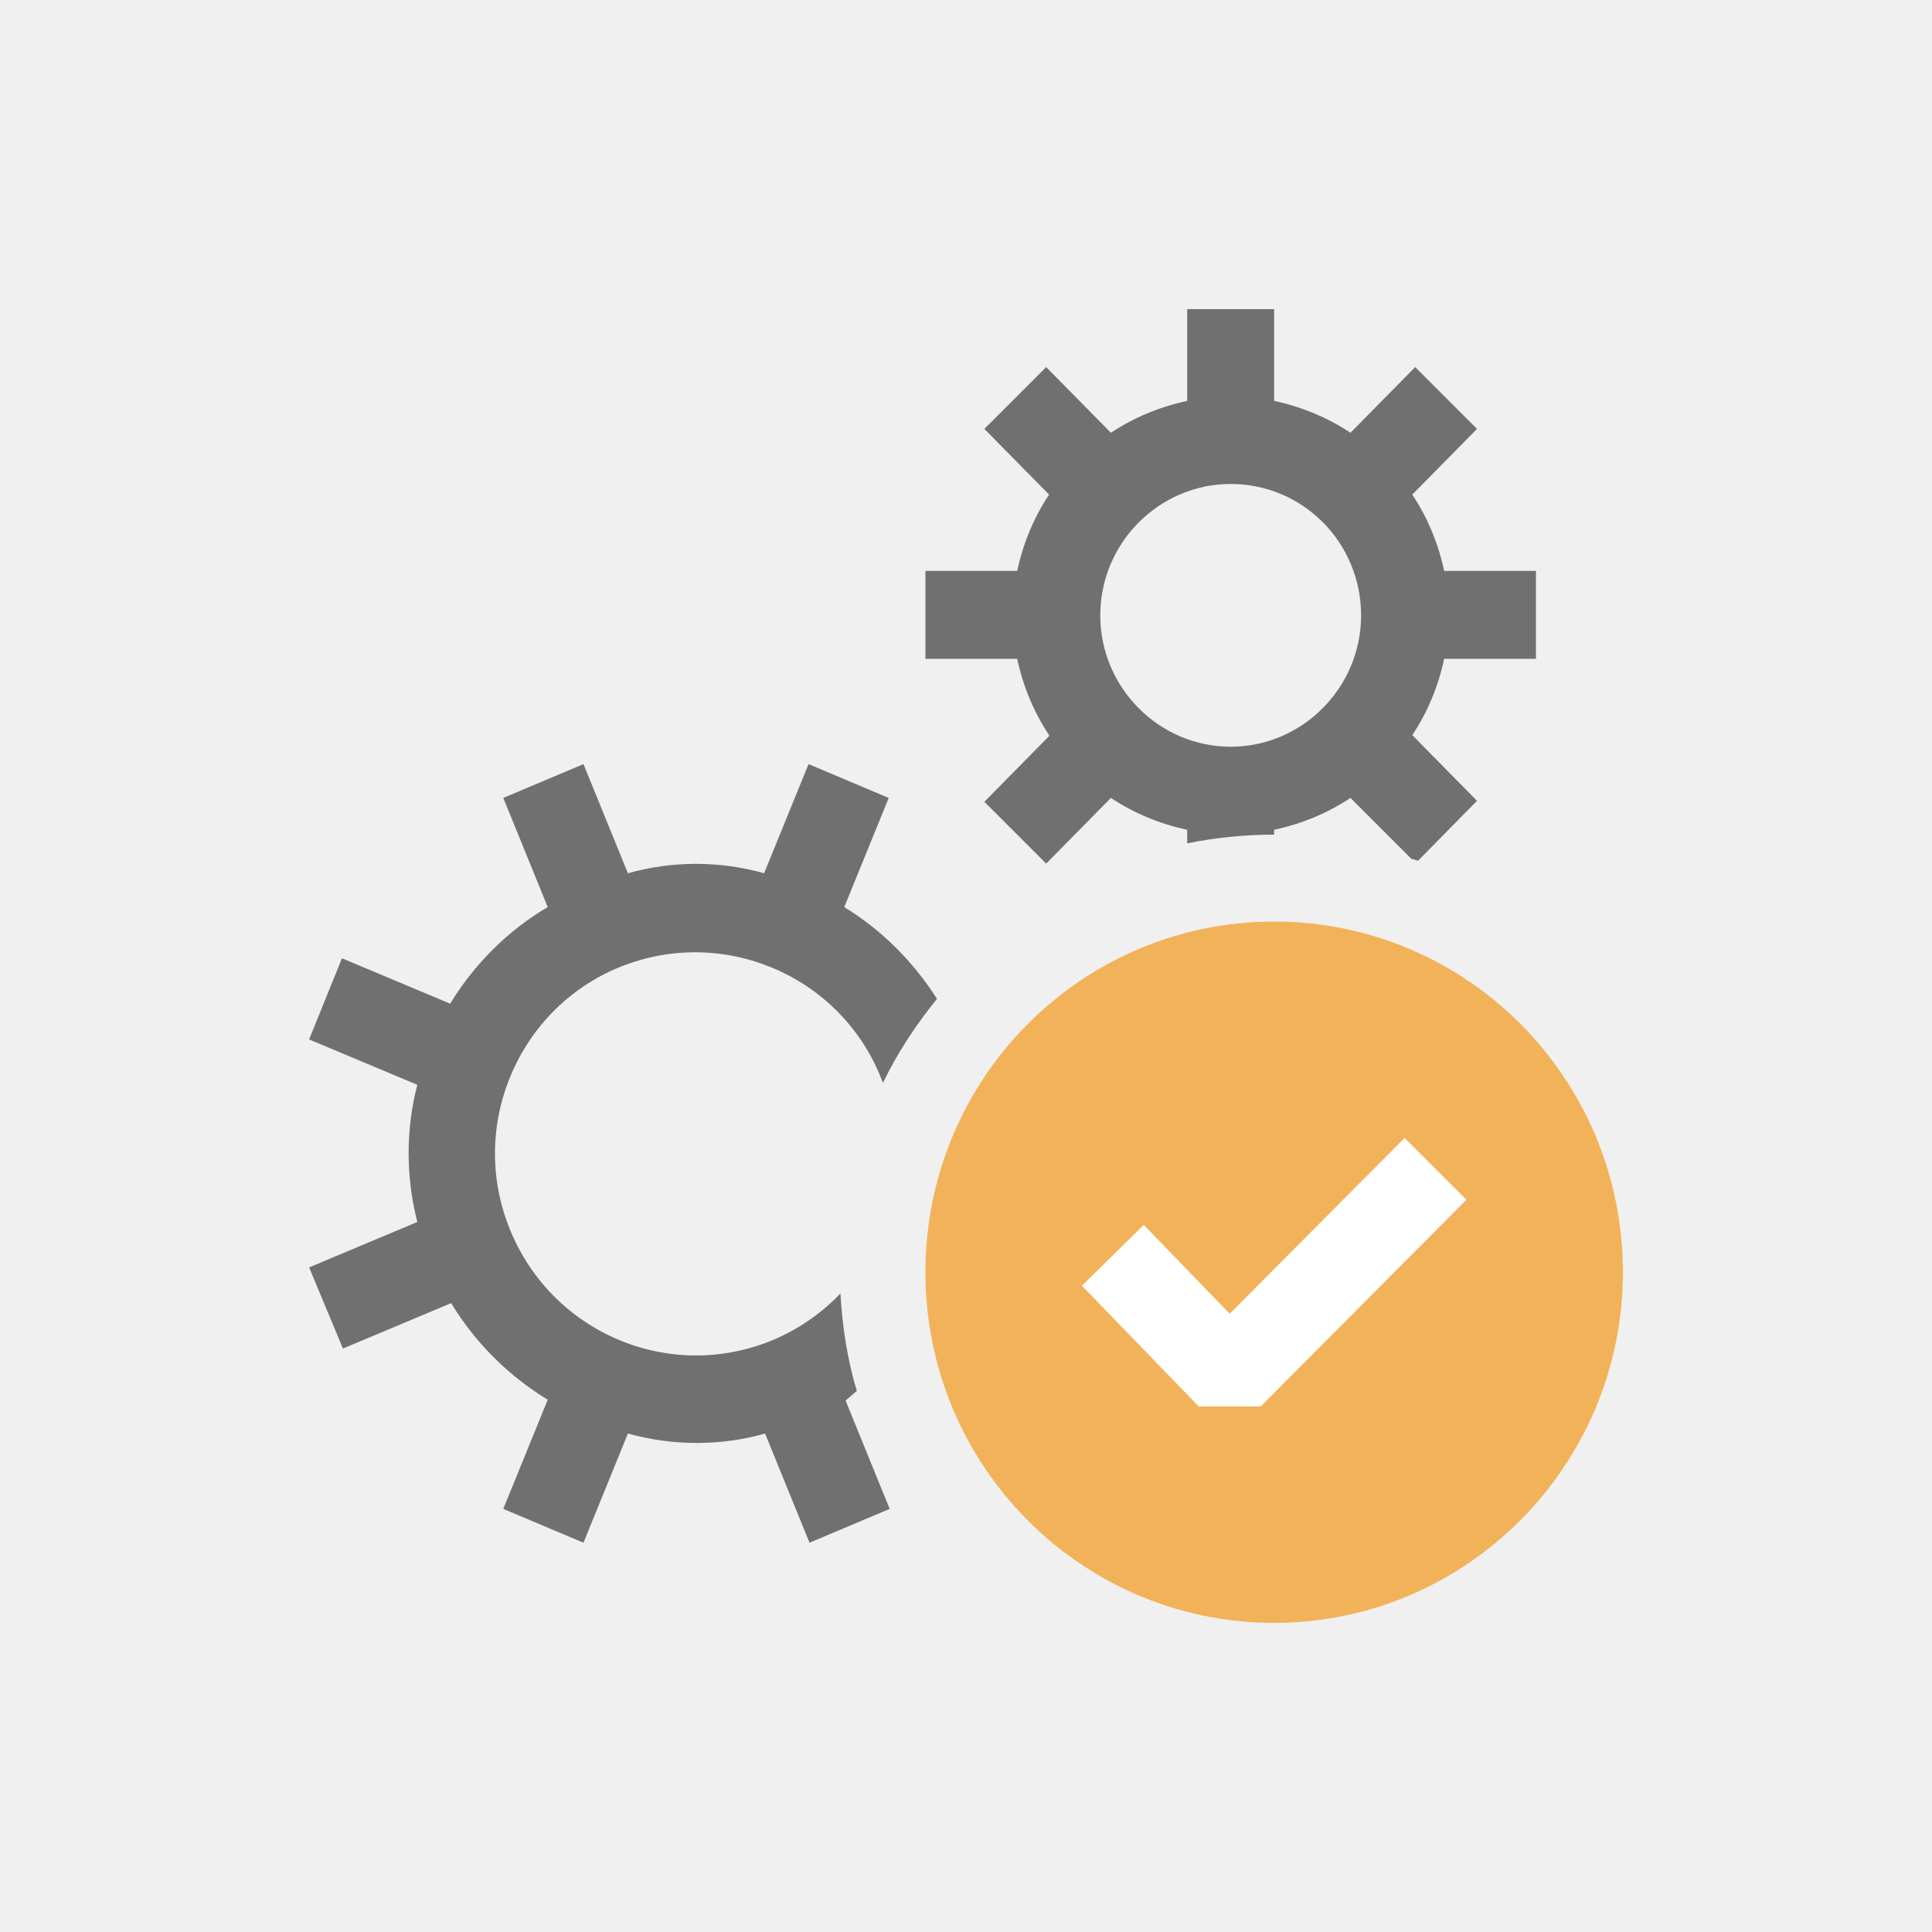
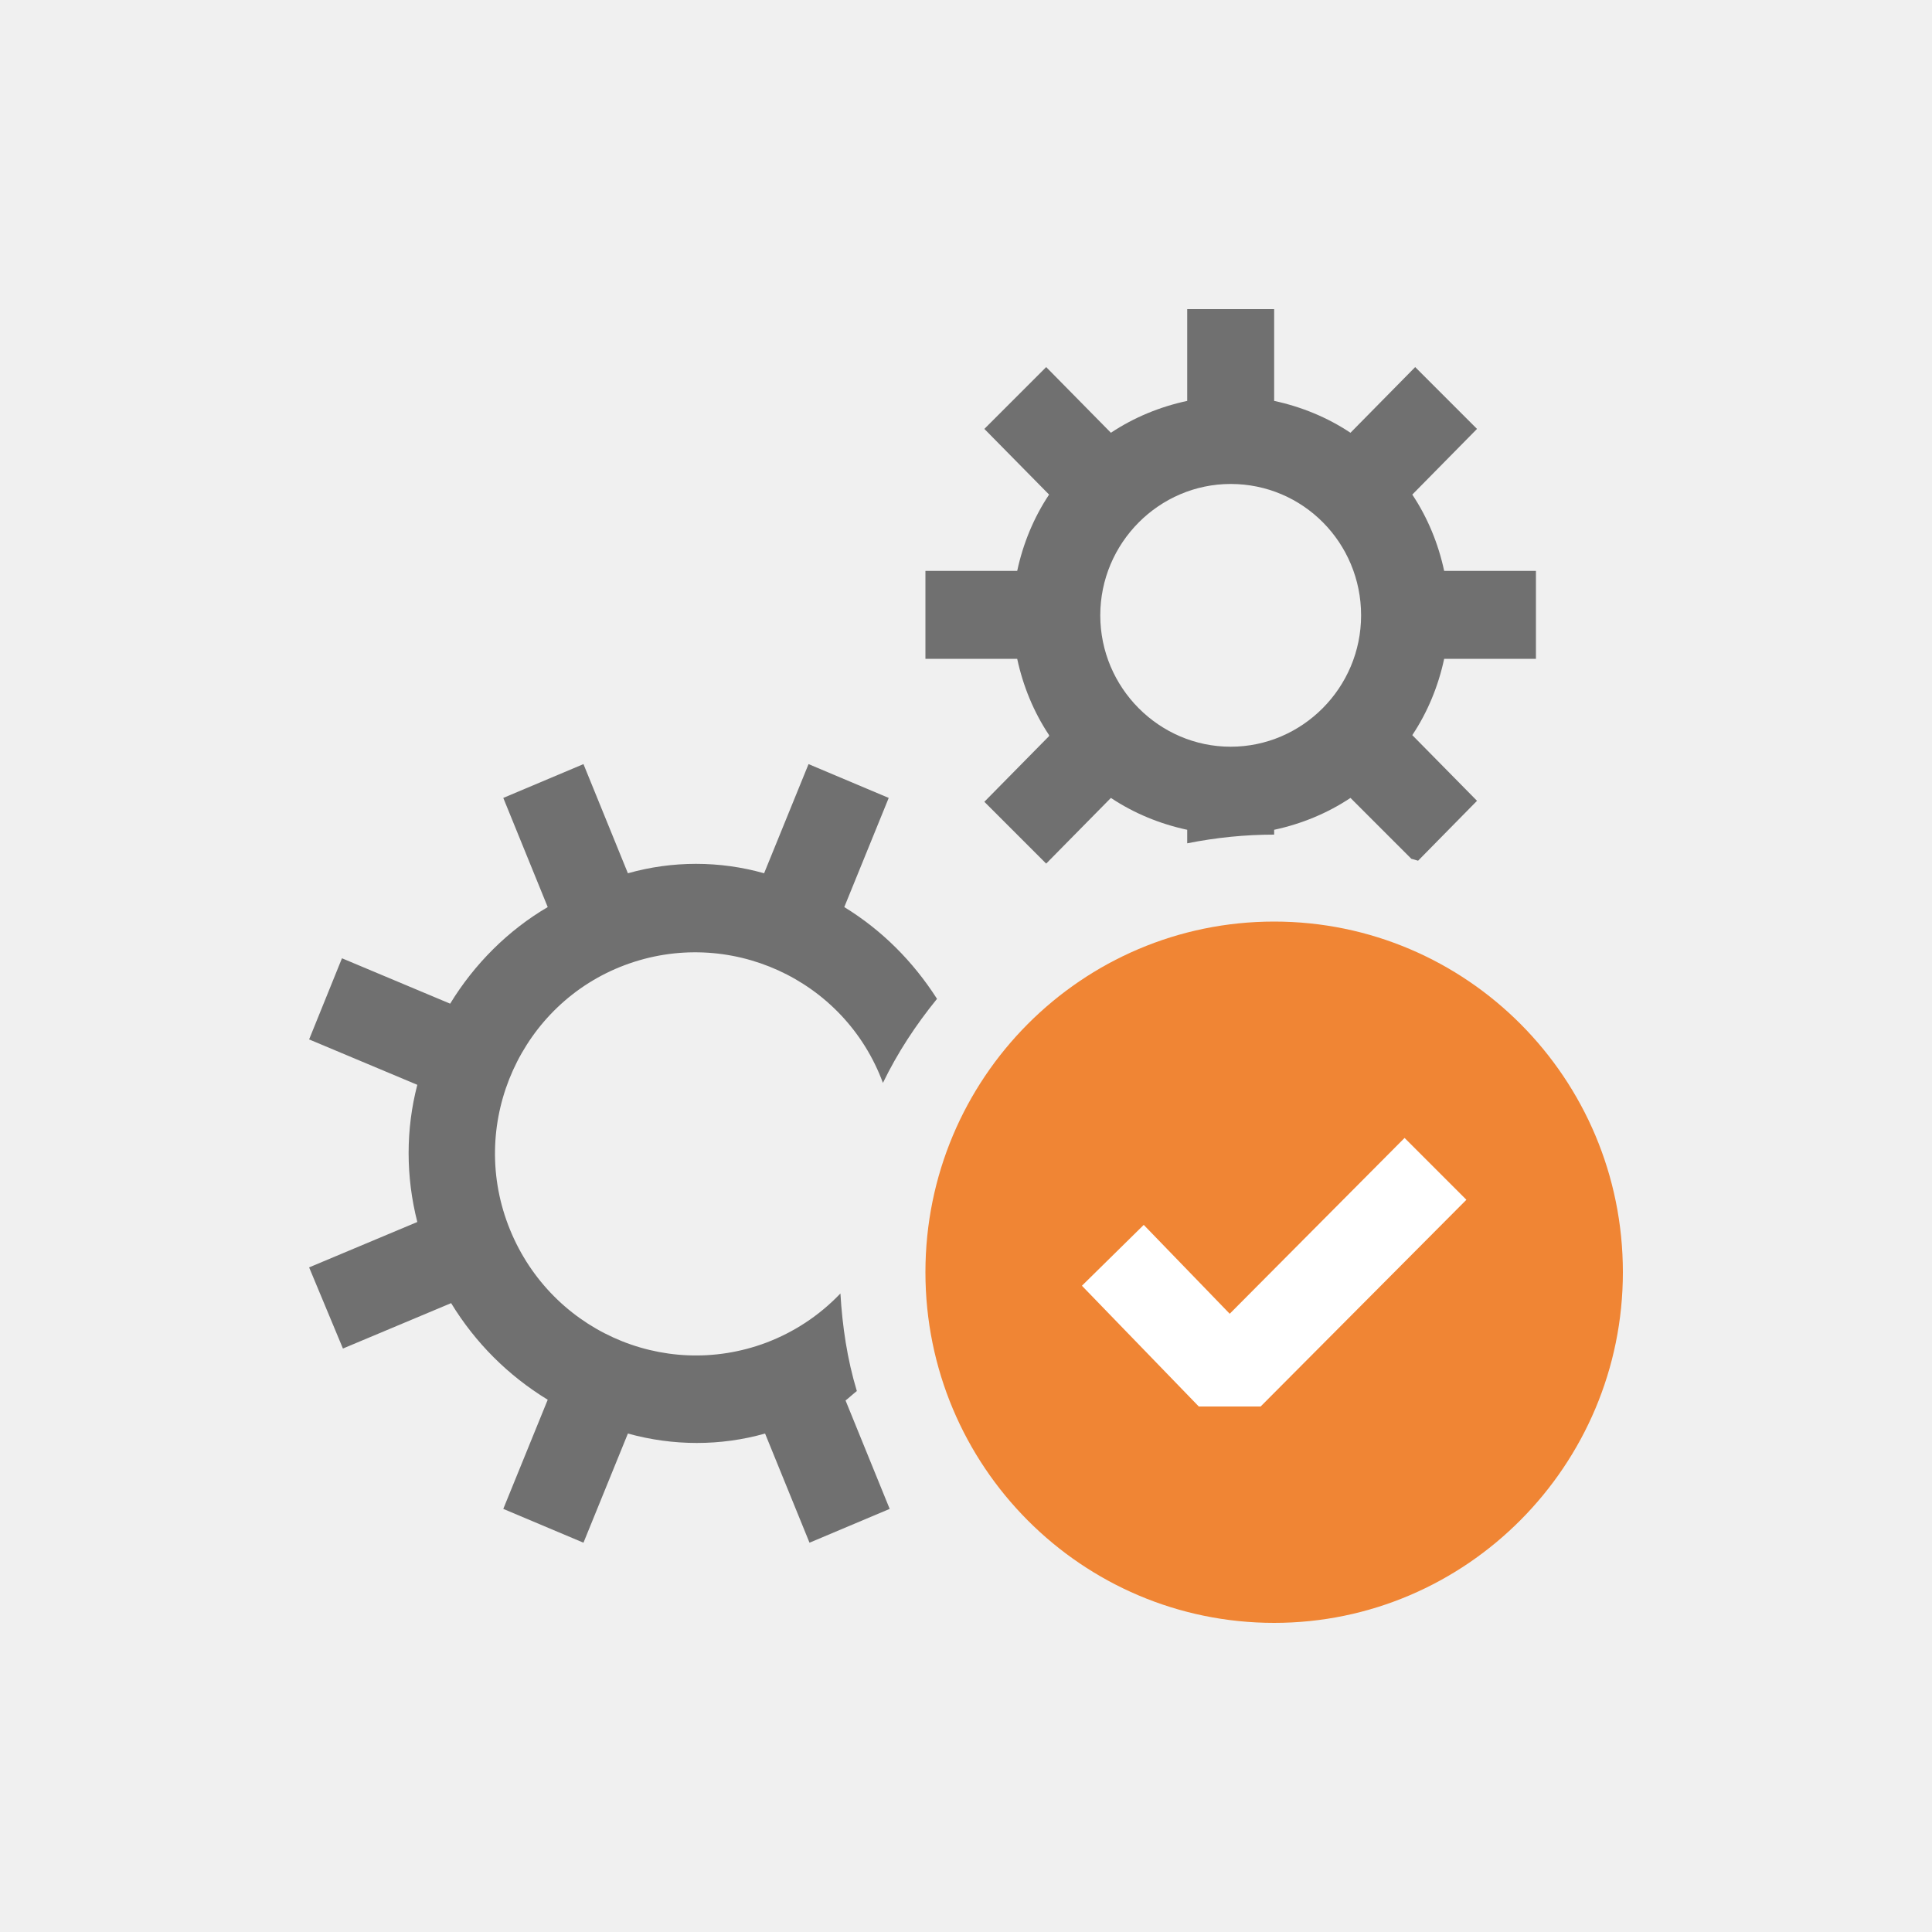
<svg xmlns="http://www.w3.org/2000/svg" id="_图层_1" data-name="图层 1" version="1.1" viewBox="0 0 200 200">
  <defs>
    <style>
      .cls-1 {
-         fill: #f2b259;
+         fill: #f08534;
      }

      .cls-1, .cls-2, .cls-3 {
        stroke-width: 0px;
      }

      .cls-2 {
        fill: #707070;
      }

      .cls-3 {
        fill: #fff;
      }
    </style>
  </defs>
  <path class="cls-2" d="M87.5,144.9l4.6,11.3-8.3,3.5-4.6-11.3c-4.6,1.3-9.5,1.3-14.2,0l-4.6,11.3-8.3-3.5,4.6-11.3c-4.1-2.5-7.5-5.9-10-10l-11.2,4.7-3.5-8.4,11.2-4.7c-1.2-4.7-1.2-9.6,0-14.2l-11.2-4.7,3.4-8.4,11.2,4.7c2.5-4.1,6-7.6,10.1-10l-4.6-11.3,8.3-3.5,4.6,11.3c4.6-1.3,9.5-1.3,14.1,0l4.6-11.3,8.3,3.5-4.6,11.3c3.9,2.4,7.1,5.6,9.6,9.5-2.2,2.7-4.1,5.6-5.6,8.7-4-10.8-16-16.2-26.7-12.2-10.7,4-16.2,16.1-12.1,26.9s16,16.2,26.7,12.2c2.9-1.1,5.5-2.8,7.7-5.1.2,3.4.7,6.8,1.7,10.1-.4.3-.8.7-1.2,1h0ZM108.6,76.2l-6.7,6.8,6.4,6.4,6.7-6.8c2.4,1.6,5.1,2.7,7.9,3.3v1.4c3-.6,6-.9,9-.9v-.5c2.8-.6,5.5-1.7,7.9-3.3l6.3,6.3.7.2,6.1-6.2-6.7-6.8c1.6-2.4,2.7-5.1,3.3-7.9h9.5v-9.1h-9.5c-.6-2.8-1.7-5.5-3.3-7.9l6.7-6.8-6.4-6.4-6.7,6.8c-2.4-1.6-5.1-2.7-7.9-3.3v-9.5h-9v9.5c-2.8.6-5.5,1.7-7.9,3.3l-6.7-6.8-6.4,6.4,6.7,6.8c-1.6,2.4-2.7,5.1-3.3,7.9h-9.5v9.1h9.5c.6,2.8,1.7,5.5,3.3,7.9h0ZM127.4,50.1c7.5,0,13.5,6.1,13.5,13.6s-6.1,13.6-13.5,13.6-13.5-6.1-13.5-13.6,6.1-13.6,13.5-13.6Z" />
  <path class="cls-1" d="M168,131.7c0,20-16.2,36.3-36.1,36.3s-36.1-16.2-36.1-36.3,16.2-36.3,36.1-36.3,36.1,16.2,36.1,36.3Z" />
  <path class="cls-3" d="M151.8,124.2l-21.3,21.4h-6.4l-12.1-12.5,6.4-6.3,8.9,9.2,18.1-18.2,6.4,6.4Z" />
</svg>
